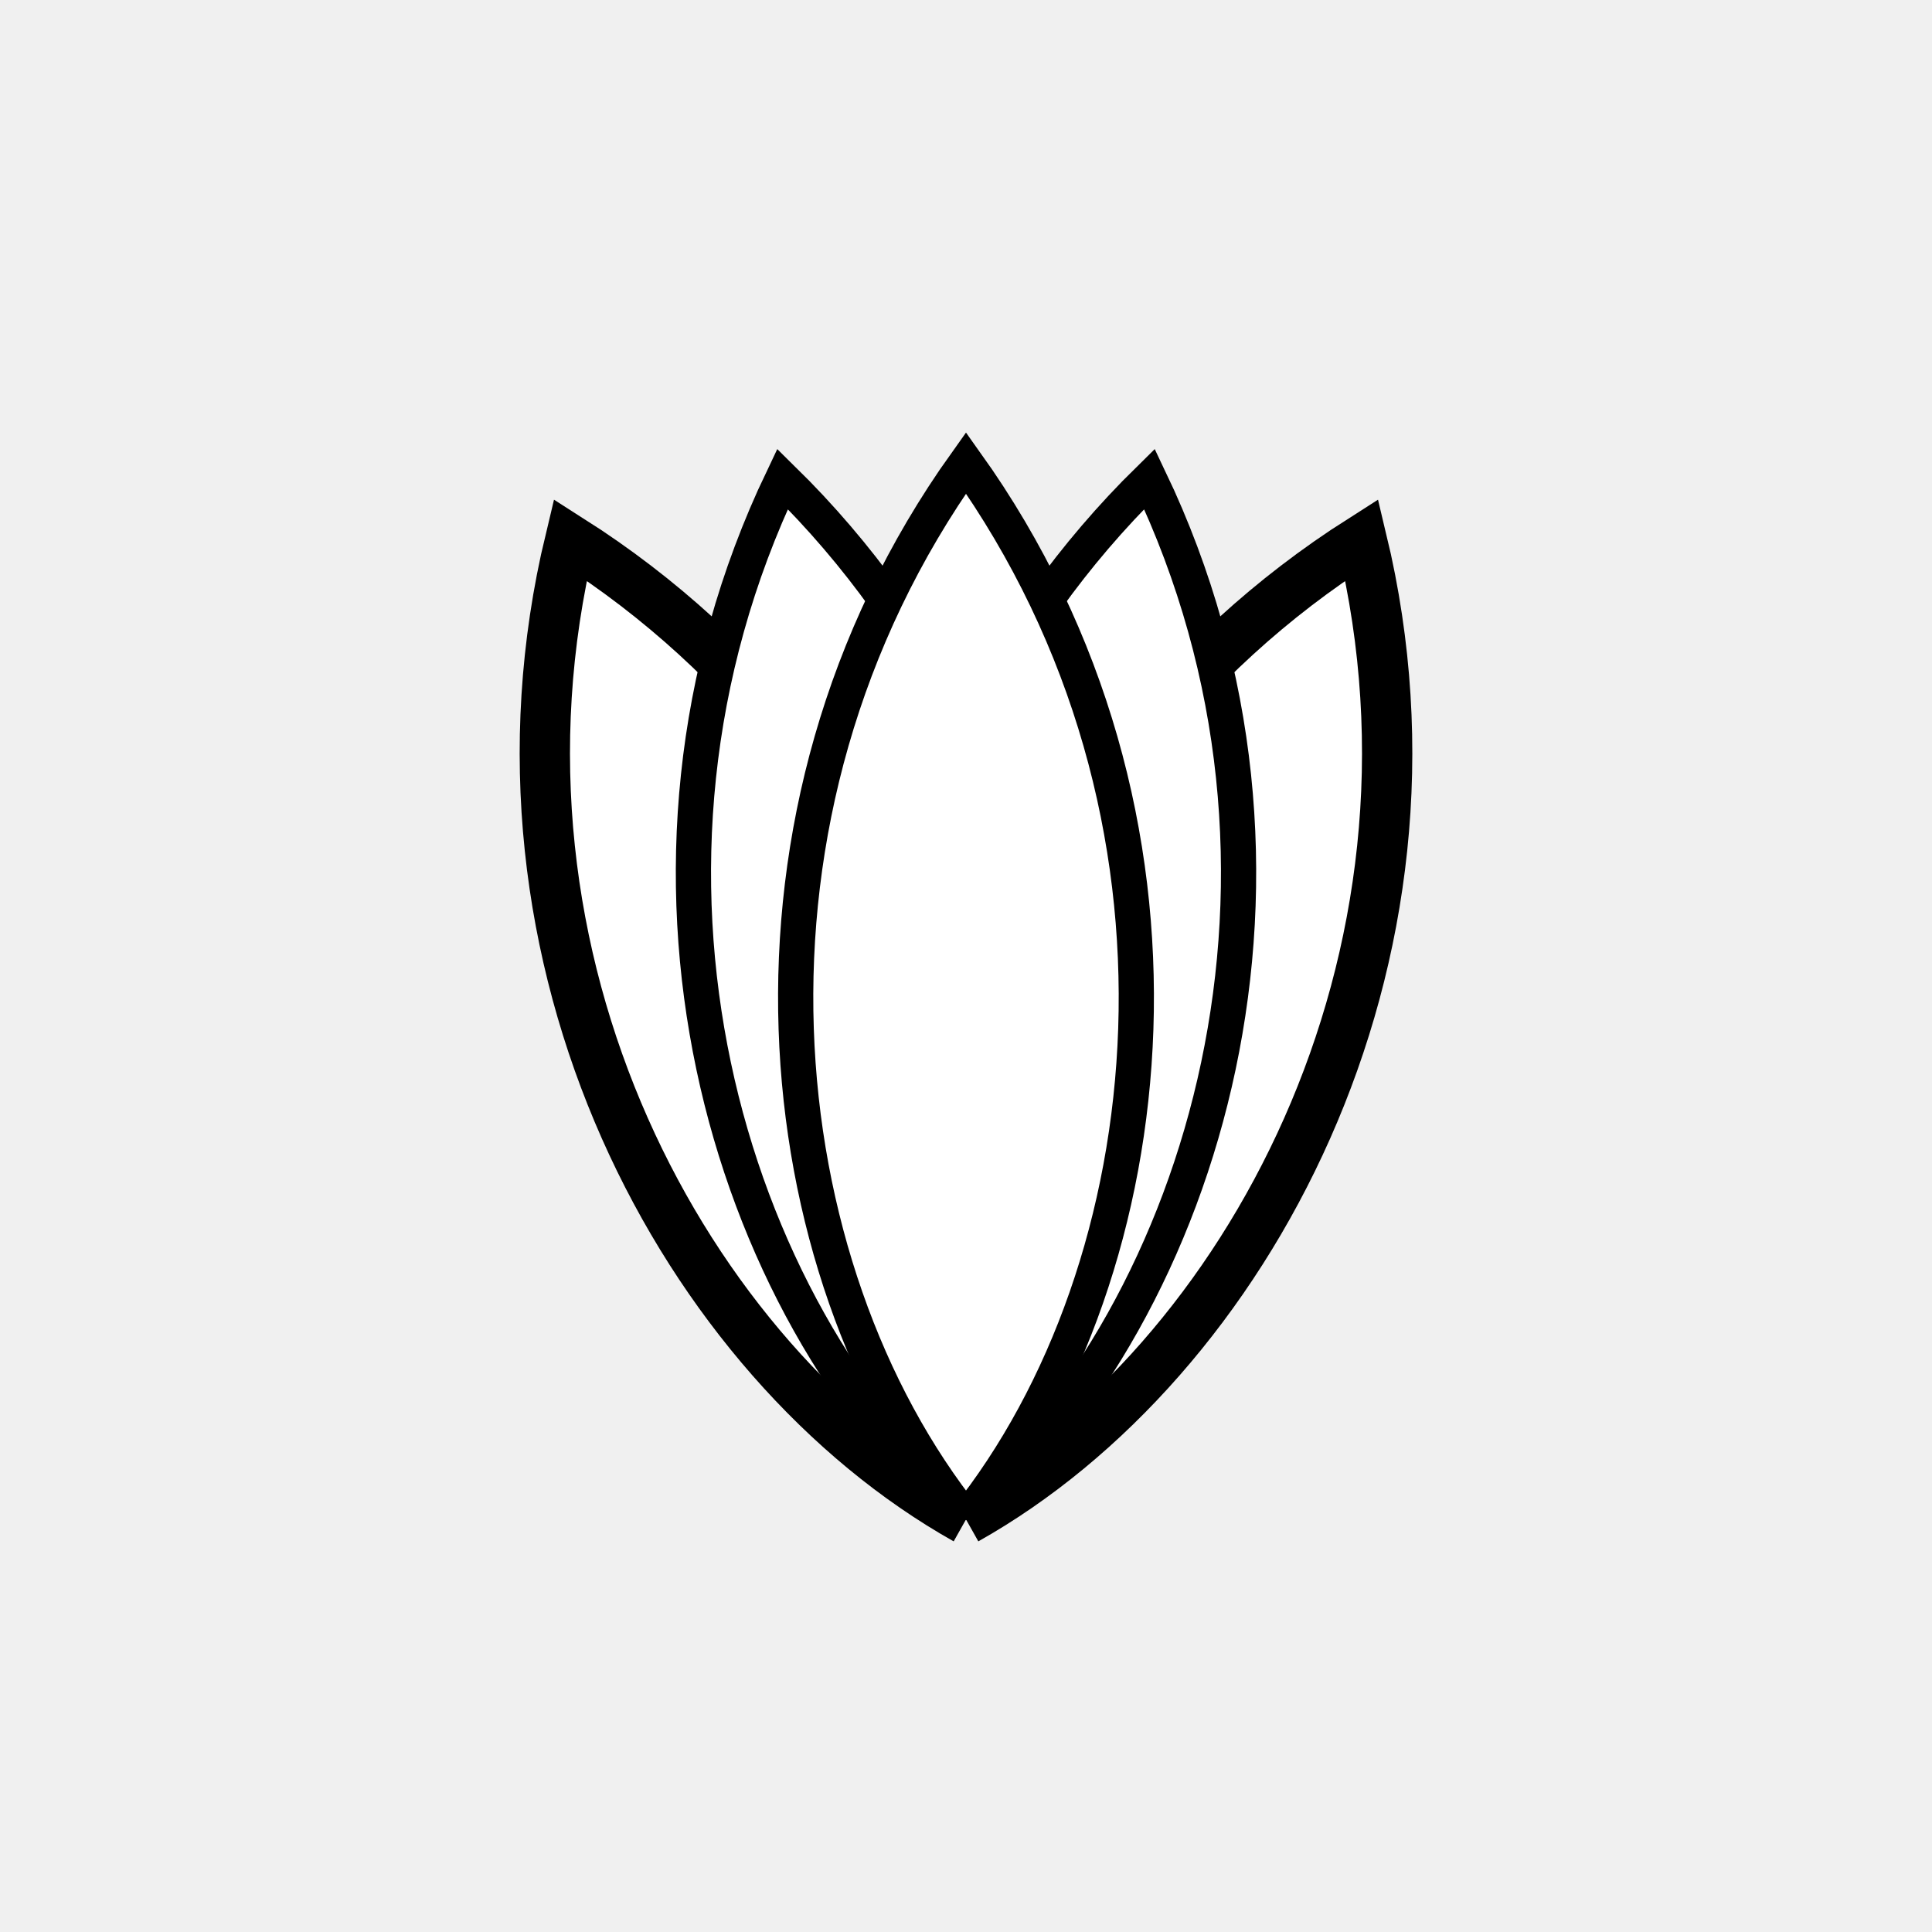
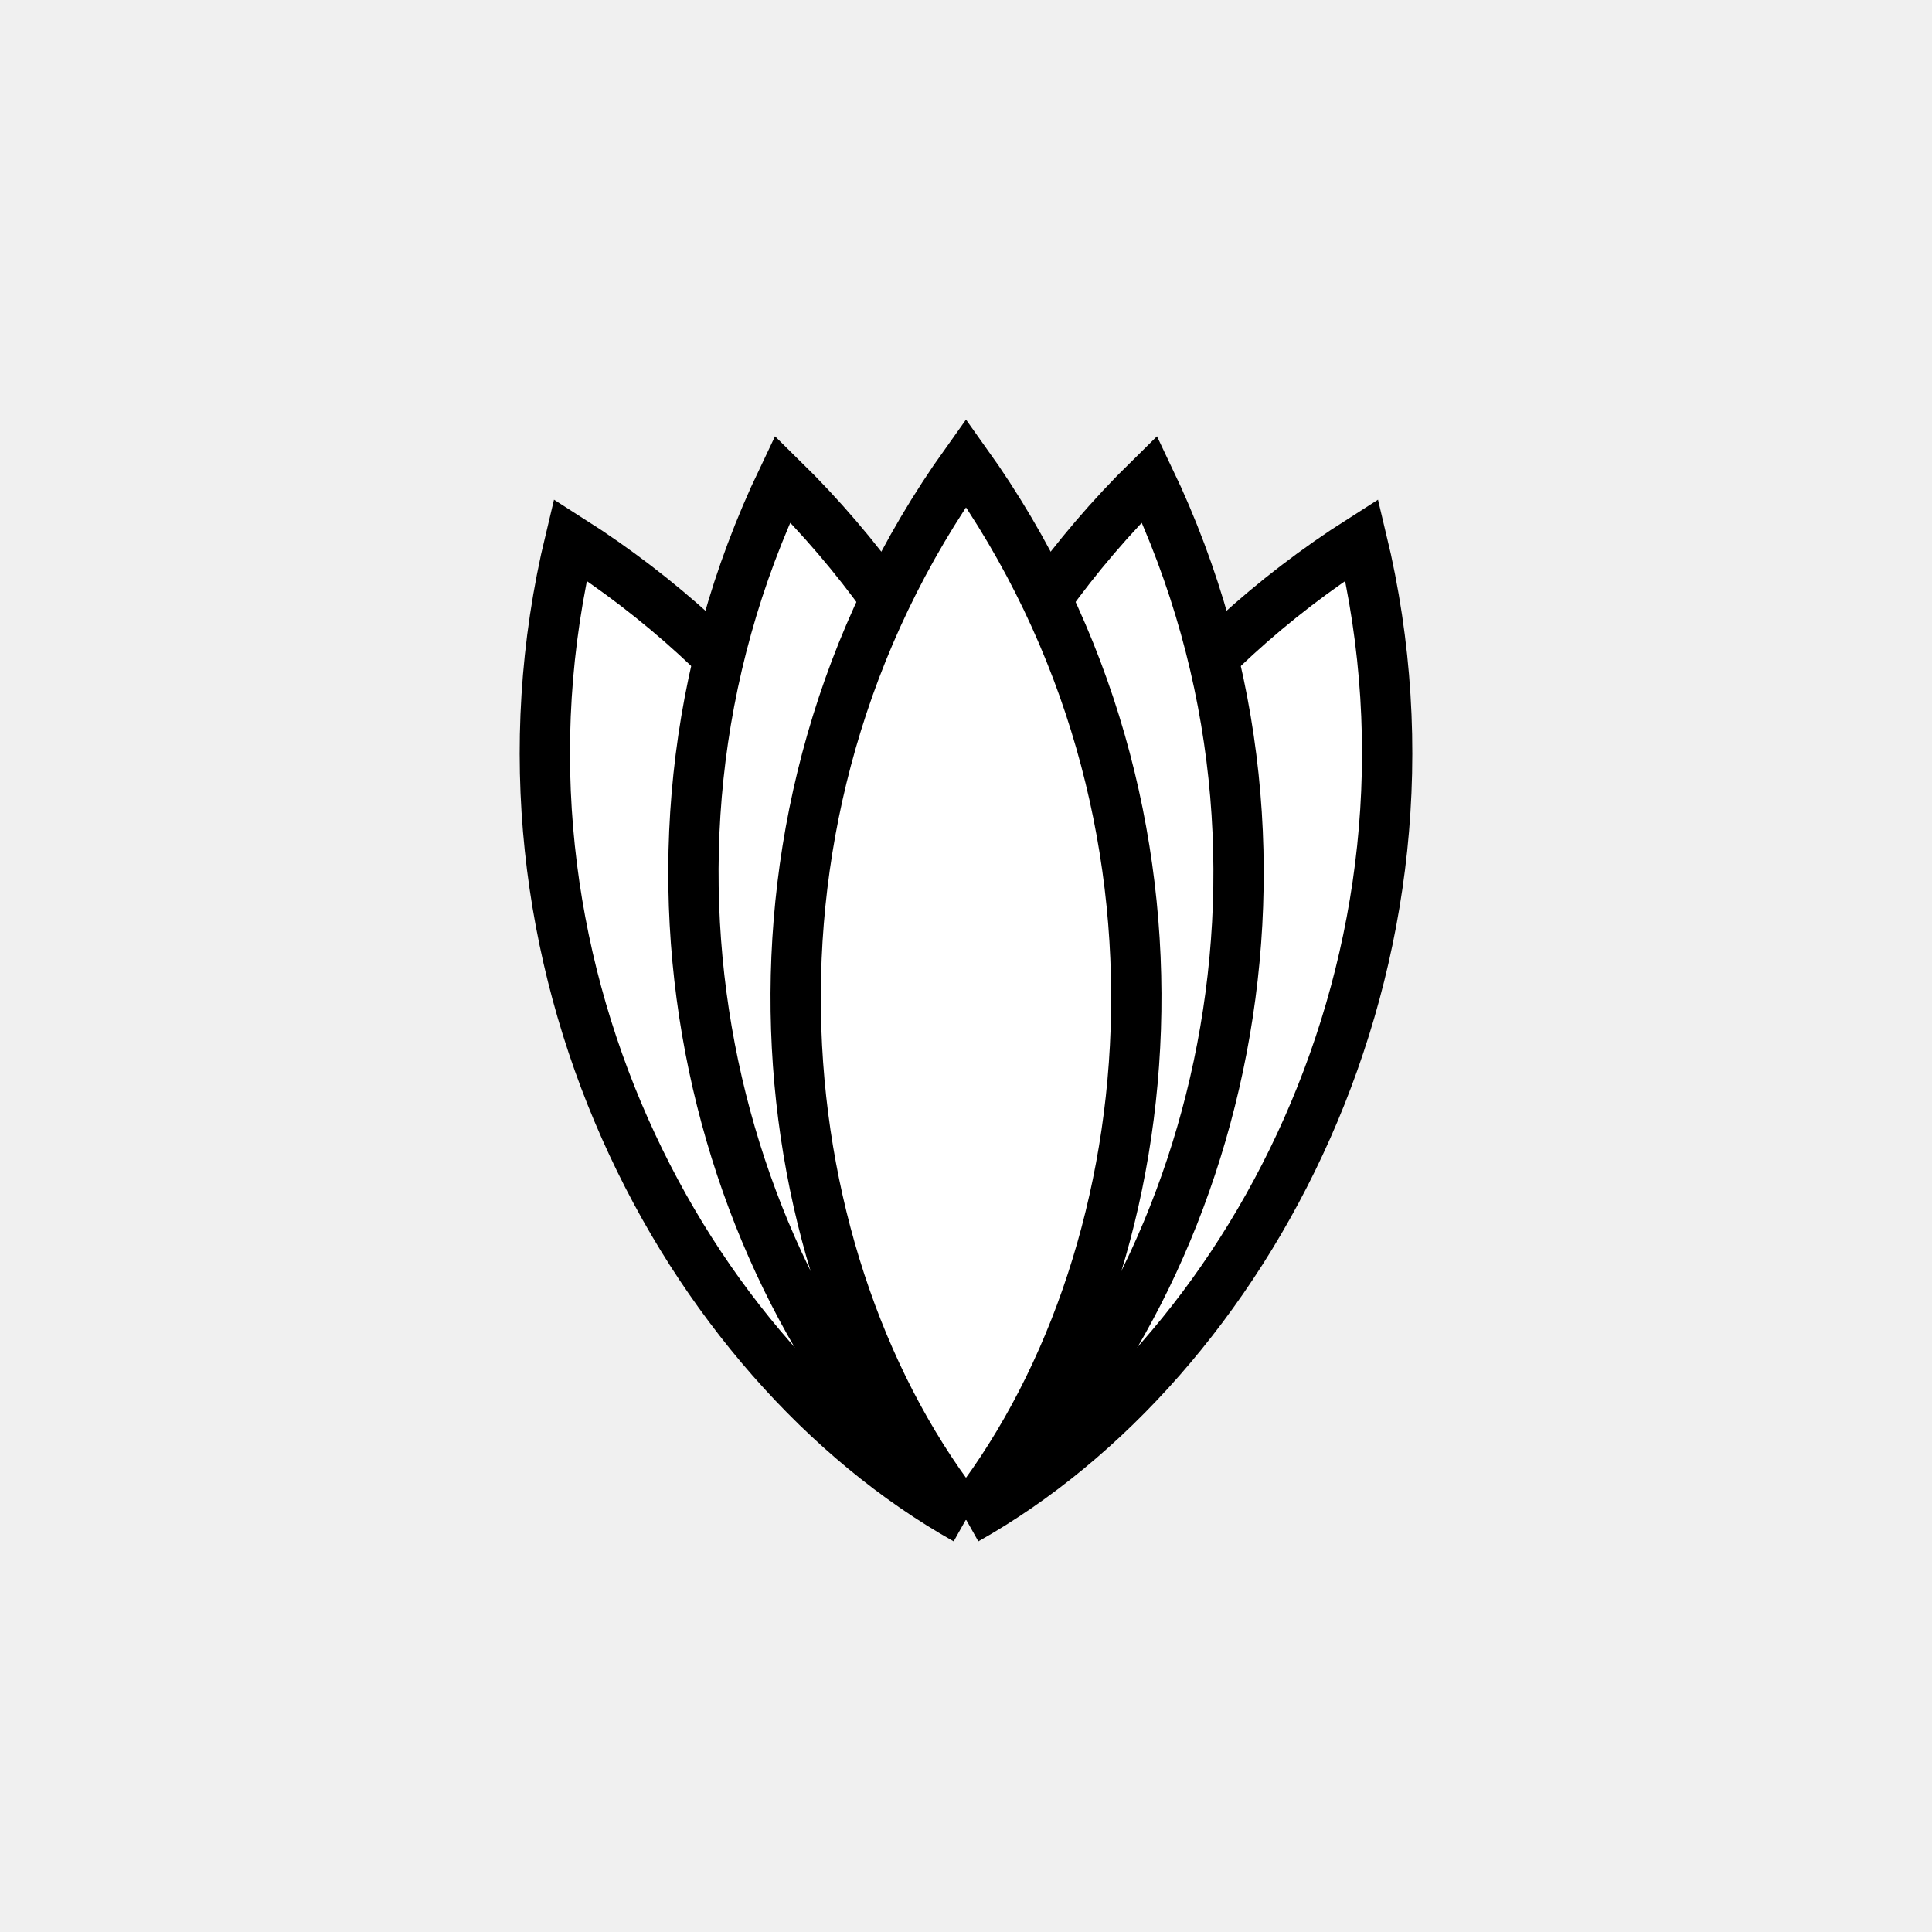
<svg xmlns="http://www.w3.org/2000/svg" width="48" height="48" viewBox="0 0 48 48">
  <rect x="2" y="2" width="44" height="44" rx="10" ry="10" fill="none" />
  <g transform="translate(24,24) scale(1.25) translate(-24,-24)">
    <path d="M 24,35 C 20,30 19,21 24,14 C 29,21 28,30 24,35" fill="#FFFFFF" stroke="#000000" stroke-width="1" transform="rotate(-22, 24, 35)" />
    <path d="M 24,35 C 20,30 19,21 24,14 C 29,21 28,30 24,35" fill="#FFFFFF" stroke="#000000" stroke-width="1" transform="rotate(22, 24, 35)" />
-     <path d="M 24,35 C 20,30 19,21 24,14 C 29,21 28,30 24,35" fill="#FFFFFF" stroke="#000000" stroke-width="0.7" transform="rotate(-10, 24, 35)" />
-     <path d="M 24,35 C 20,30 19,21 24,14 C 29,21 28,30 24,35" fill="#FFFFFF" stroke="#000000" stroke-width="0.7" transform="rotate(10, 24, 35)" />
-     <path d="M 24,35 C 20,30 19,21 24,14 C 29,21 28,30 24,35" fill="#FFFFFF" stroke="#000000" stroke-width="0.7" />
+     <path d="M 24,35 C 20,30 19,21 24,14 C 29,21 28,30 24,35" fill="#FFFFFF" stroke="#000000" stroke-width="1" transform="rotate(-10, 24, 35)" />
+     <path d="M 24,35 C 20,30 19,21 24,14 C 29,21 28,30 24,35" fill="#FFFFFF" stroke="#000000" stroke-width="1" transform="rotate(10, 24, 35)" />
+     <path d="M 24,35 C 20,30 19,21 24,14 C 29,21 28,30 24,35" fill="#FFFFFF" stroke="#000000" stroke-width="1" />
  </g>
</svg>
